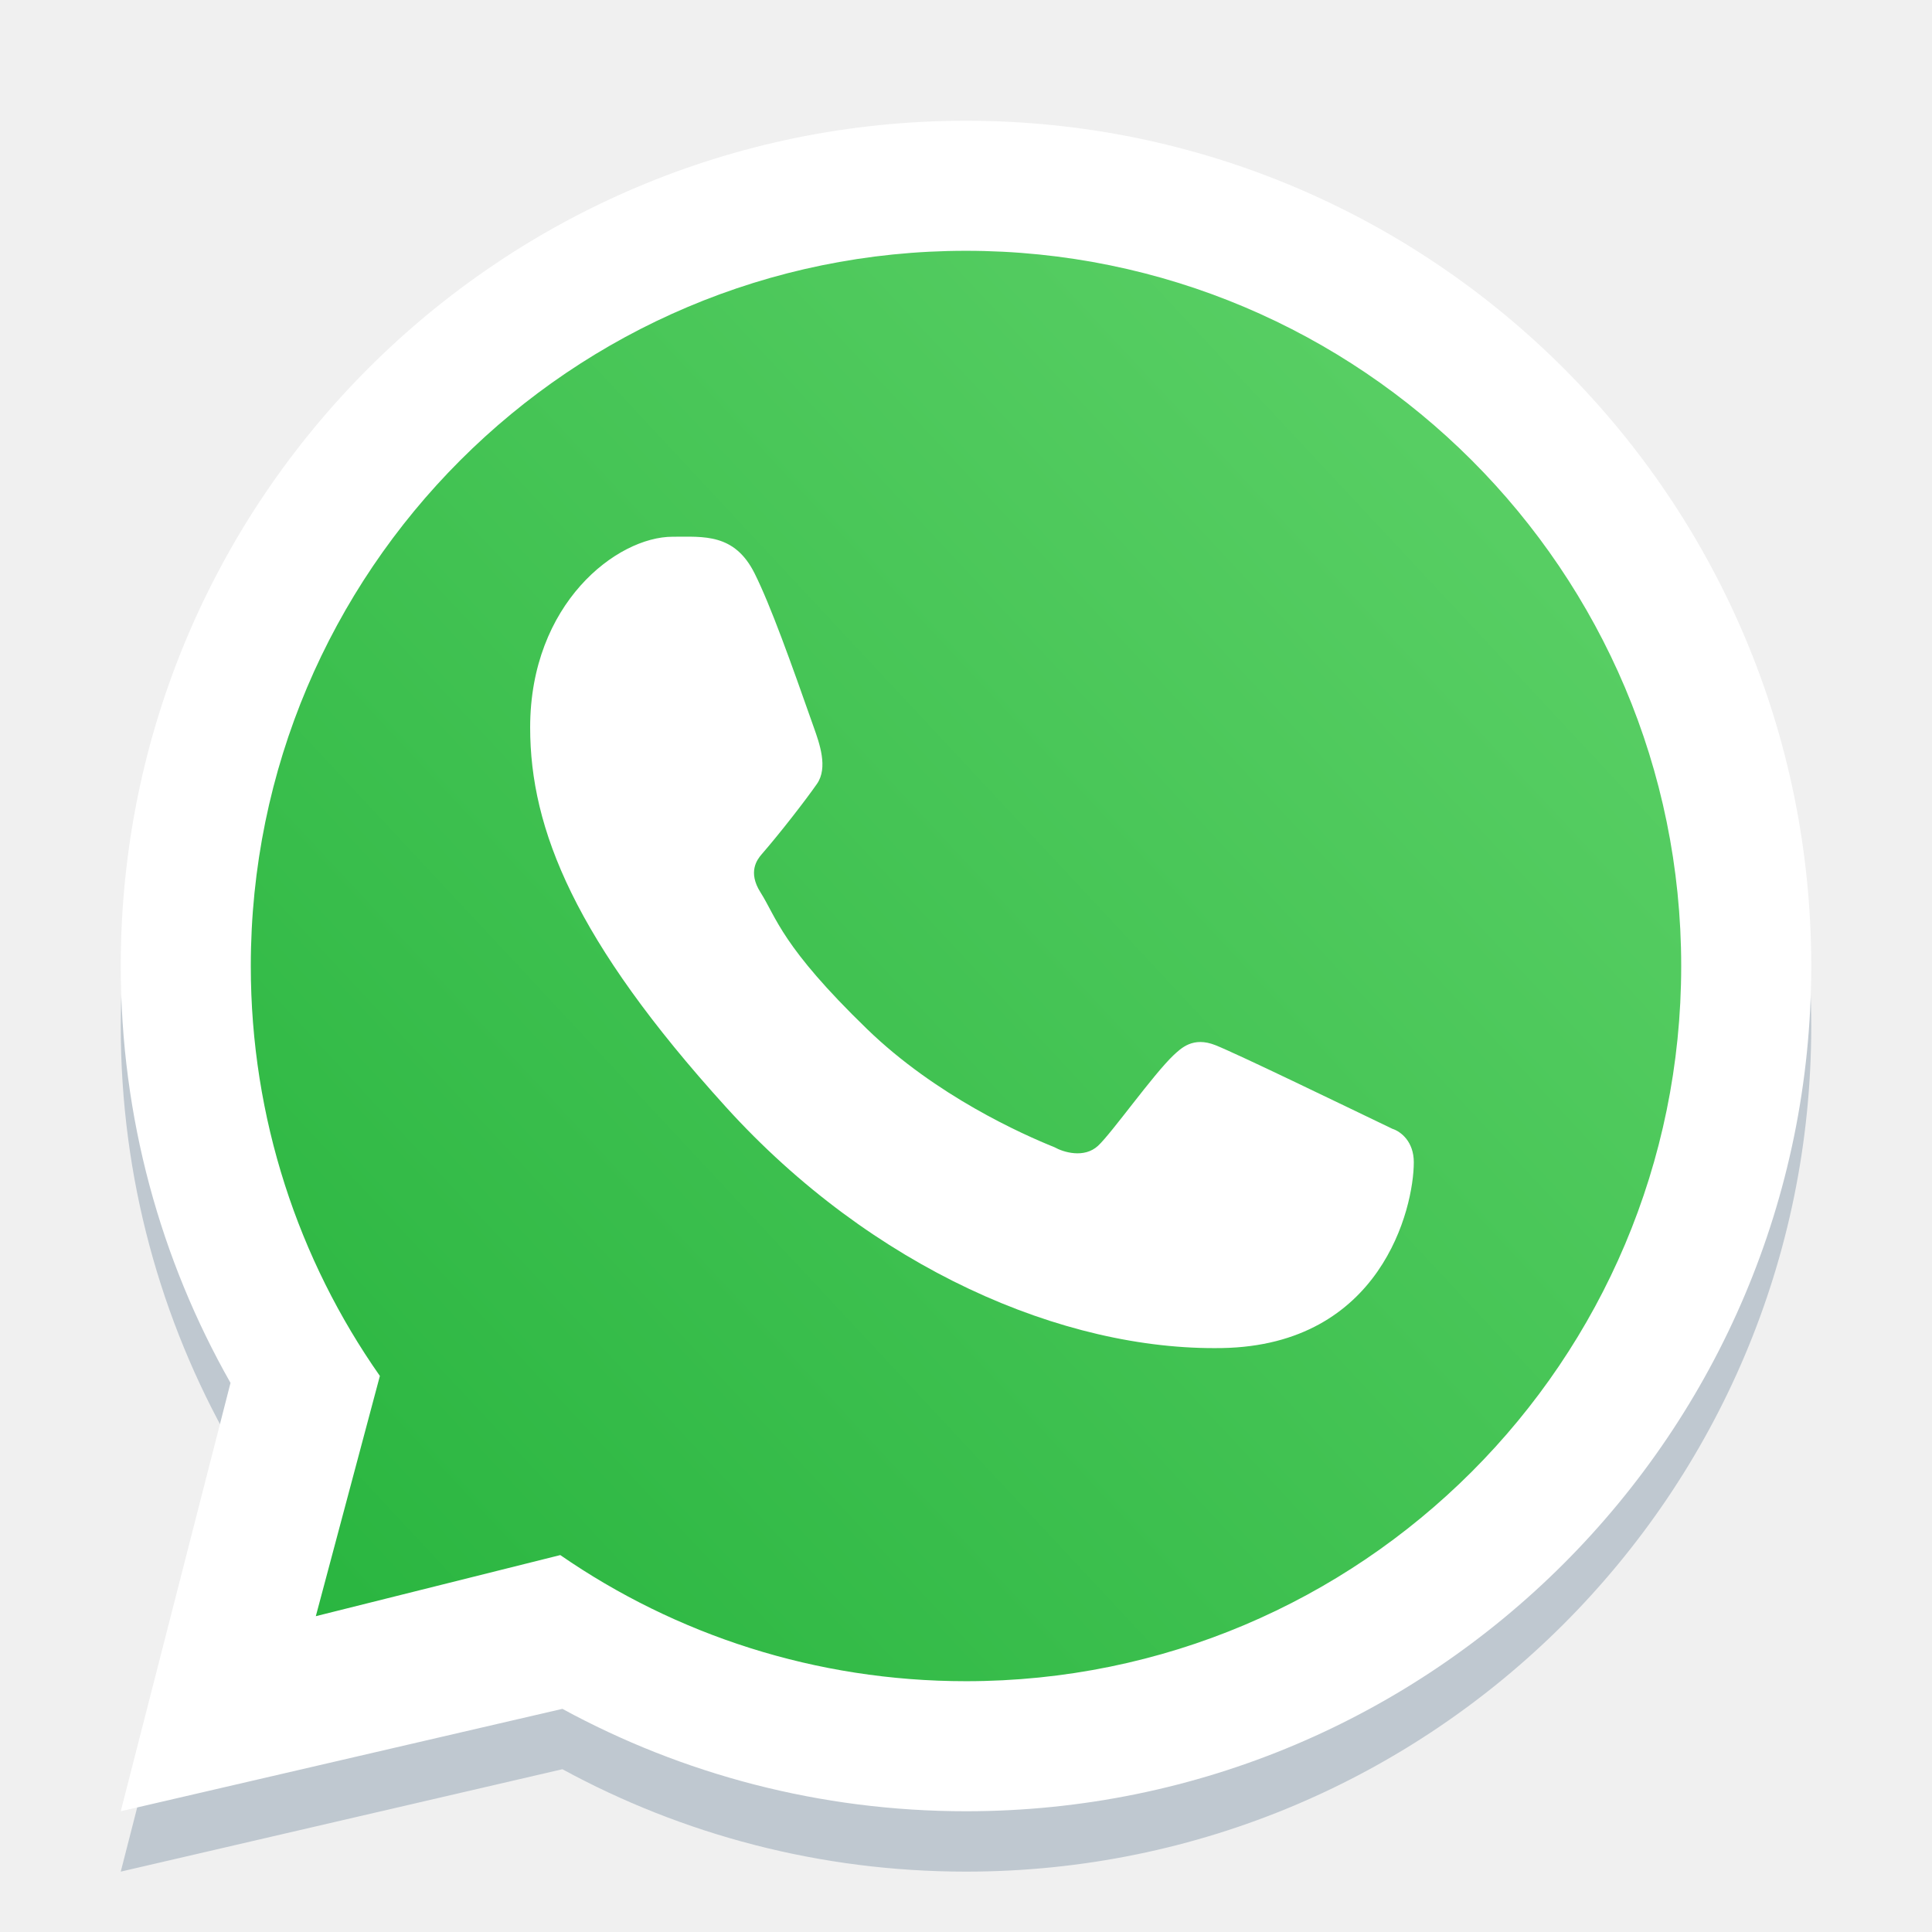
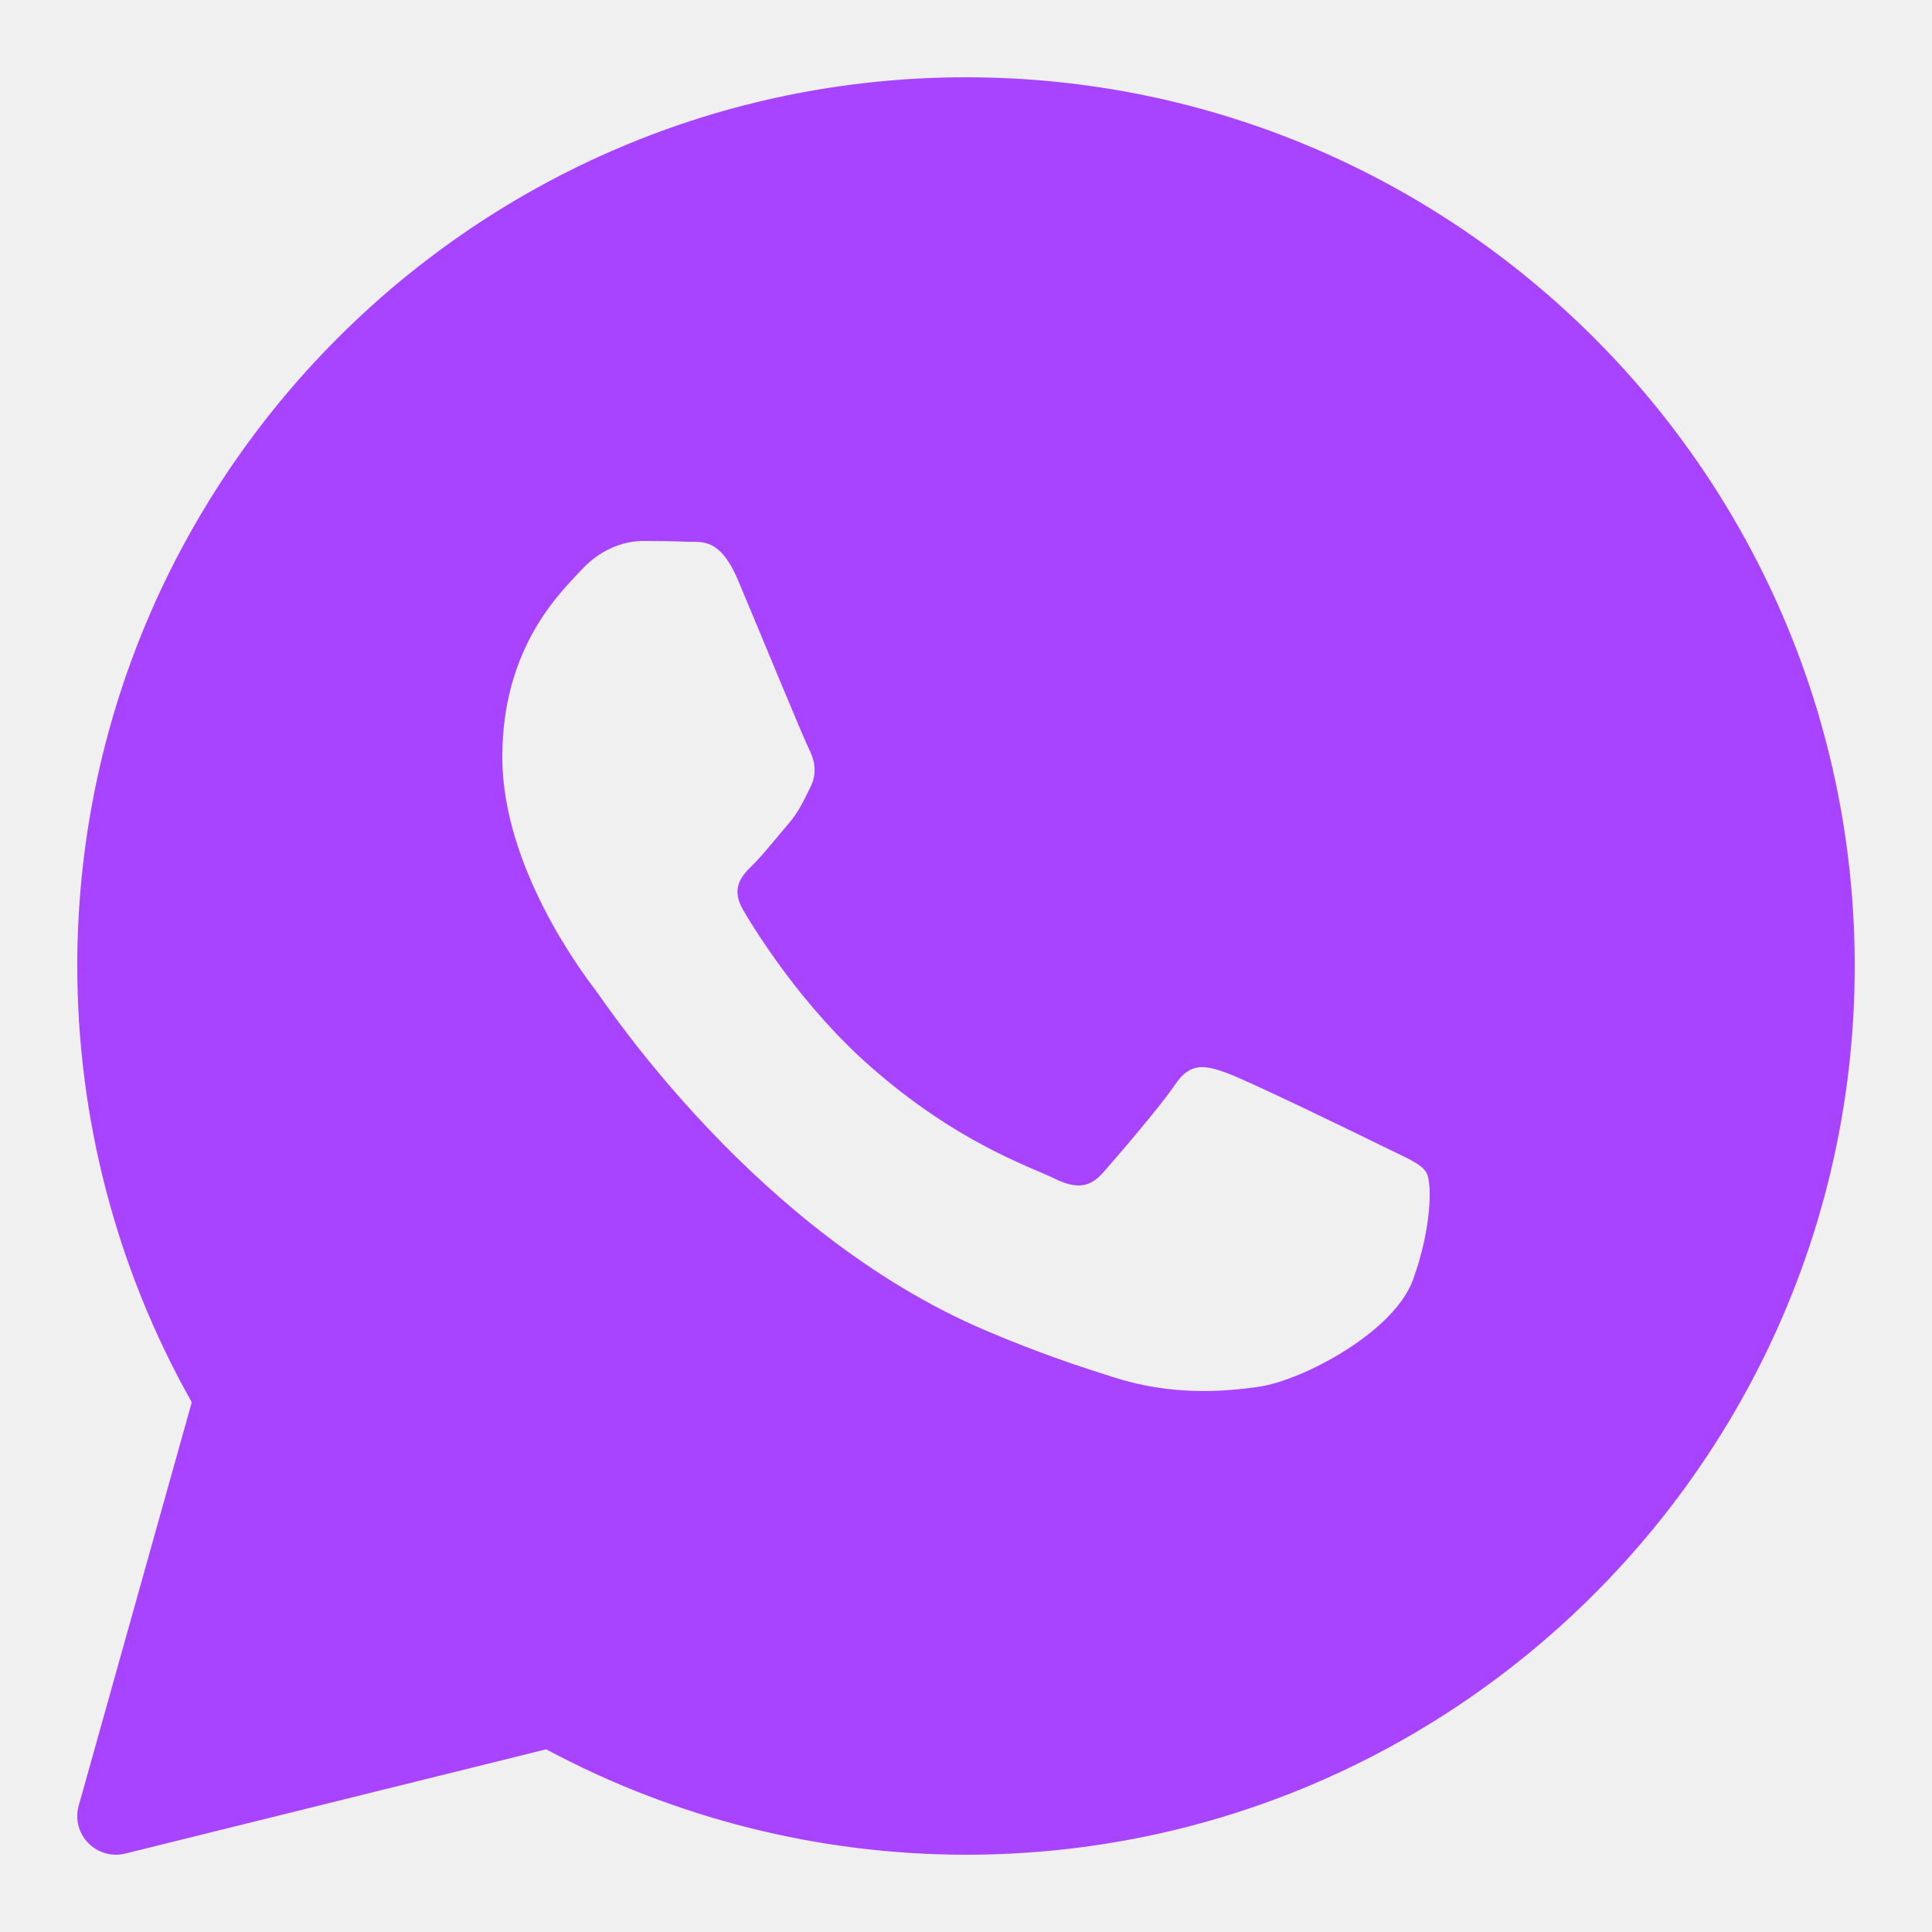
- <svg xmlns="http://www.w3.org/2000/svg" width="800px" height="800px" viewBox="0 0 32 32" fill="none">
-   <path fill-rule="evenodd" clip-rule="evenodd" d="M16 31C23.732 31 30 24.732 30 17C30 9.268 23.732 3 16 3C8.268 3 2 9.268 2 17C2 19.511 2.661 21.867 3.818 23.905L2 31L9.315 29.304C11.301 30.385 13.579 31 16 31ZM16 28.846C22.543 28.846 27.846 23.543 27.846 17C27.846 10.458 22.543 5.154 16 5.154C9.458 5.154 4.154 10.458 4.154 17C4.154 19.526 4.944 21.867 6.292 23.79L5.231 27.769L9.28 26.757C11.189 28.075 13.505 28.846 16 28.846Z" fill="#BFC8D0" />
-   <path d="M28 16C28 22.627 22.627 28 16 28C13.472 28 11.127 27.218 9.193 25.884L5.091 26.909L6.166 22.878C4.801 20.931 4 18.559 4 16C4 9.373 9.373 4 16 4C22.627 4 28 9.373 28 16Z" fill="url(#paint0_linear_87_7264)" />
-   <path fill-rule="evenodd" clip-rule="evenodd" d="M16 30C23.732 30 30 23.732 30 16C30 8.268 23.732 2 16 2C8.268 2 2 8.268 2 16C2 18.511 2.661 20.867 3.818 22.905L2 30L9.315 28.304C11.301 29.385 13.579 30 16 30ZM16 27.846C22.543 27.846 27.846 22.543 27.846 16C27.846 9.458 22.543 4.154 16 4.154C9.458 4.154 4.154 9.458 4.154 16C4.154 18.526 4.944 20.867 6.292 22.79L5.231 26.769L9.28 25.757C11.189 27.075 13.505 27.846 16 27.846Z" fill="white" />
-   <path d="M12.5 9.5C12.167 8.831 11.656 8.89 11.141 8.89C10.219 8.89 8.781 9.995 8.781 12.05C8.781 13.734 9.523 15.578 12.024 18.336C14.438 20.998 17.609 22.375 20.242 22.328C22.875 22.281 23.417 20.015 23.417 19.25C23.417 18.911 23.206 18.742 23.061 18.696C22.164 18.265 20.509 17.463 20.133 17.312C19.756 17.162 19.56 17.366 19.438 17.477C19.096 17.802 18.419 18.761 18.188 18.977C17.956 19.192 17.61 19.083 17.466 19.002C16.937 18.789 15.503 18.151 14.36 17.043C12.945 15.672 12.862 15.2 12.596 14.78C12.383 14.444 12.539 14.238 12.617 14.148C12.922 13.797 13.343 13.254 13.531 12.984C13.72 12.714 13.57 12.305 13.48 12.05C13.094 10.953 12.766 10.035 12.5 9.5Z" fill="white" />
-   <defs>
-     <linearGradient id="paint0_linear_87_7264" x1="26.5" y1="7" x2="4" y2="28" gradientUnits="userSpaceOnUse">
-       <stop stop-color="#5BD066" />
-       <stop offset="1" stop-color="#27B43E" />
-     </linearGradient>
-   </defs>
+ <svg xmlns="http://www.w3.org/2000/svg" viewBox="0,0,256,256" width="100px" height="100px" fill-rule="nonzero">
+   <g fill="#a844ff" fill-rule="nonzero" stroke="none" stroke-width="1" stroke-linecap="butt" stroke-linejoin="miter" stroke-miterlimit="10" stroke-dasharray="" stroke-dashoffset="0" font-family="none" font-weight="none" font-size="none" text-anchor="none" style="mix-blend-mode: normal">
+     <g transform="scale(5.12,5.12)">
+       <path d="M25,2c-12.682,0 -23,10.318 -23,23c0,3.96 1.023,7.854 2.963,11.29l-2.926,10.44c-0.096,0.343 -0.003,0.711 0.245,0.966c0.191,0.197 0.451,0.304 0.718,0.304c0.08,0 0.161,-0.01 0.24,-0.029l10.896,-2.699c3.327,1.786 7.074,2.728 10.864,2.728c12.682,0 23,-10.318 23,-23c0,-12.682 -10.318,-23 -23,-23zM36.57,33.116c-0.492,1.362 -2.852,2.605 -3.986,2.772c-1.018,0.149 -2.306,0.213 -3.72,-0.231c-0.857,-0.27 -1.957,-0.628 -3.366,-1.229c-5.923,-2.526 -9.791,-8.415 -10.087,-8.804c-0.295,-0.389 -2.411,-3.161 -2.411,-6.03c0,-2.869 1.525,-4.28 2.067,-4.864c0.542,-0.584 1.181,-0.73 1.575,-0.73c0.394,0 0.787,0.005 1.132,0.021c0.363,0.018 0.85,-0.137 1.329,1.001c0.492,1.168 1.673,4.037 1.819,4.33c0.148,0.292 0.246,0.633 0.05,1.022c-0.196,0.389 -0.294,0.632 -0.59,0.973c-0.296,0.341 -0.62,0.76 -0.886,1.022c-0.296,0.291 -0.603,0.606 -0.259,1.19c0.344,0.584 1.529,2.493 3.285,4.039c2.255,1.986 4.158,2.602 4.748,2.894c0.59,0.292 0.935,0.243 1.279,-0.146c0.344,-0.39 1.476,-1.703 1.869,-2.286c0.393,-0.583 0.787,-0.487 1.329,-0.292c0.542,0.194 3.445,1.604 4.035,1.896c0.59,0.292 0.984,0.438 1.132,0.681c0.148,0.242 0.148,1.41 -0.344,2.771z" />
+     </g>
+   </g>
</svg>
